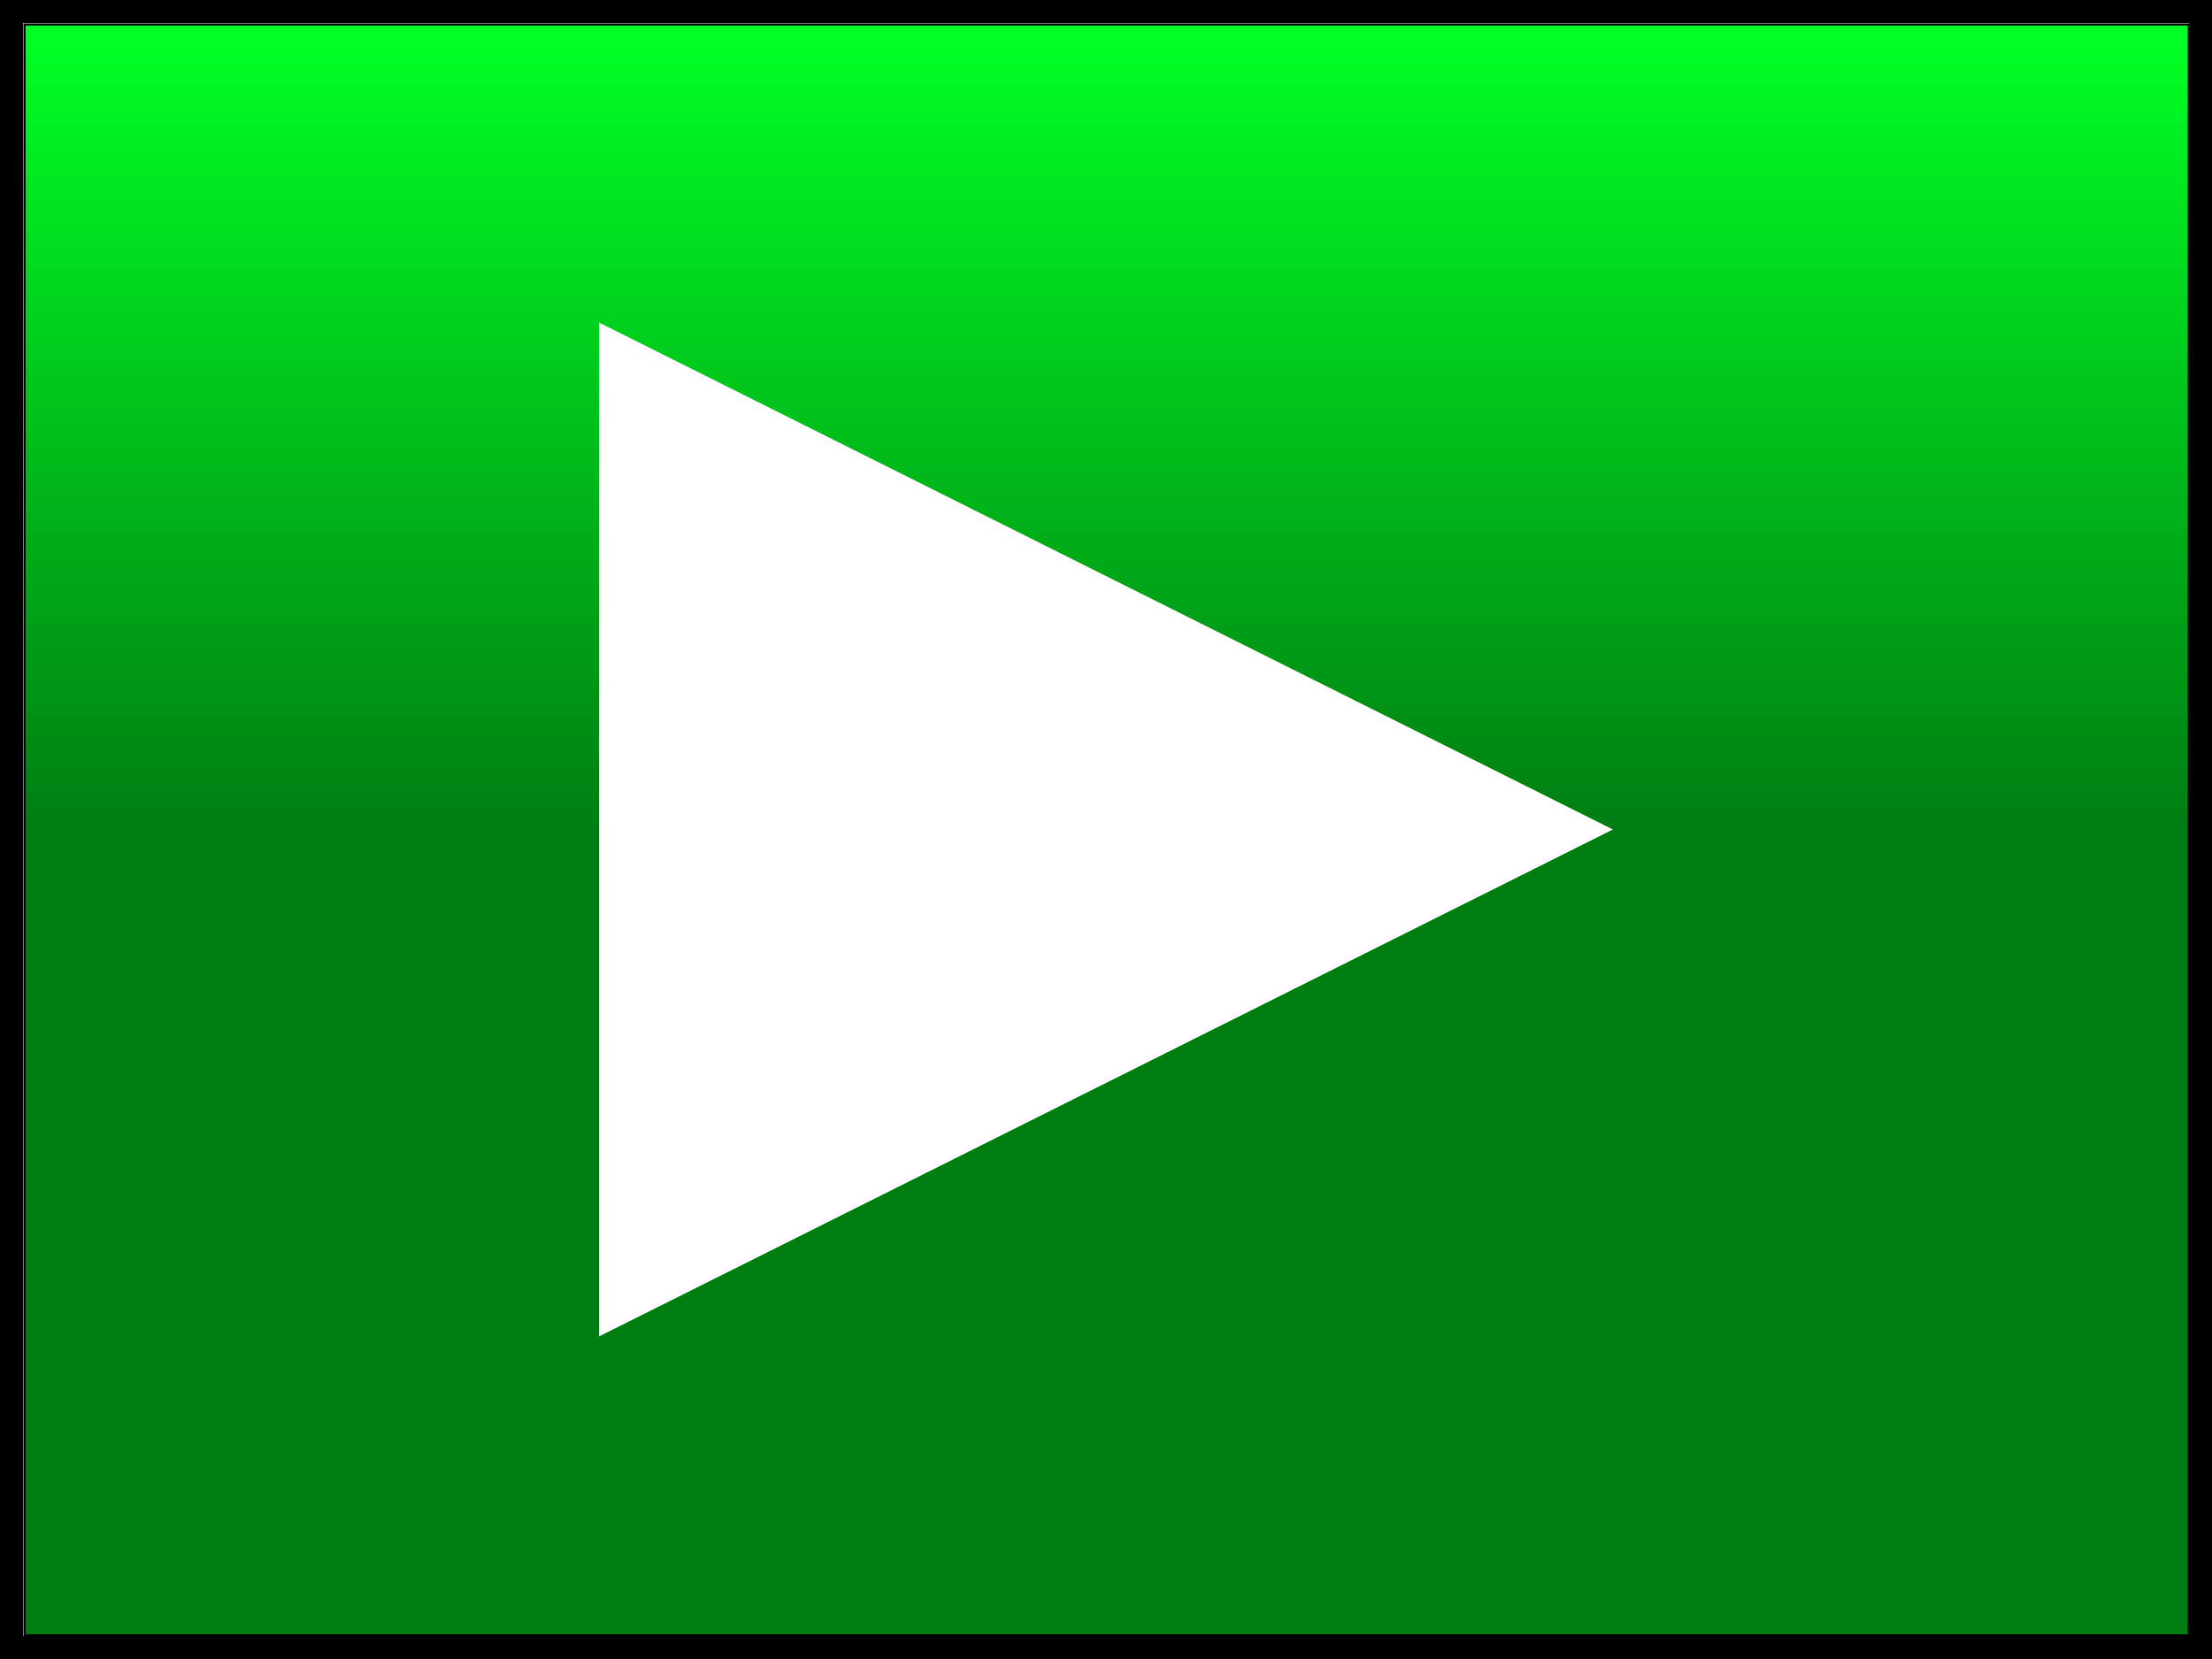
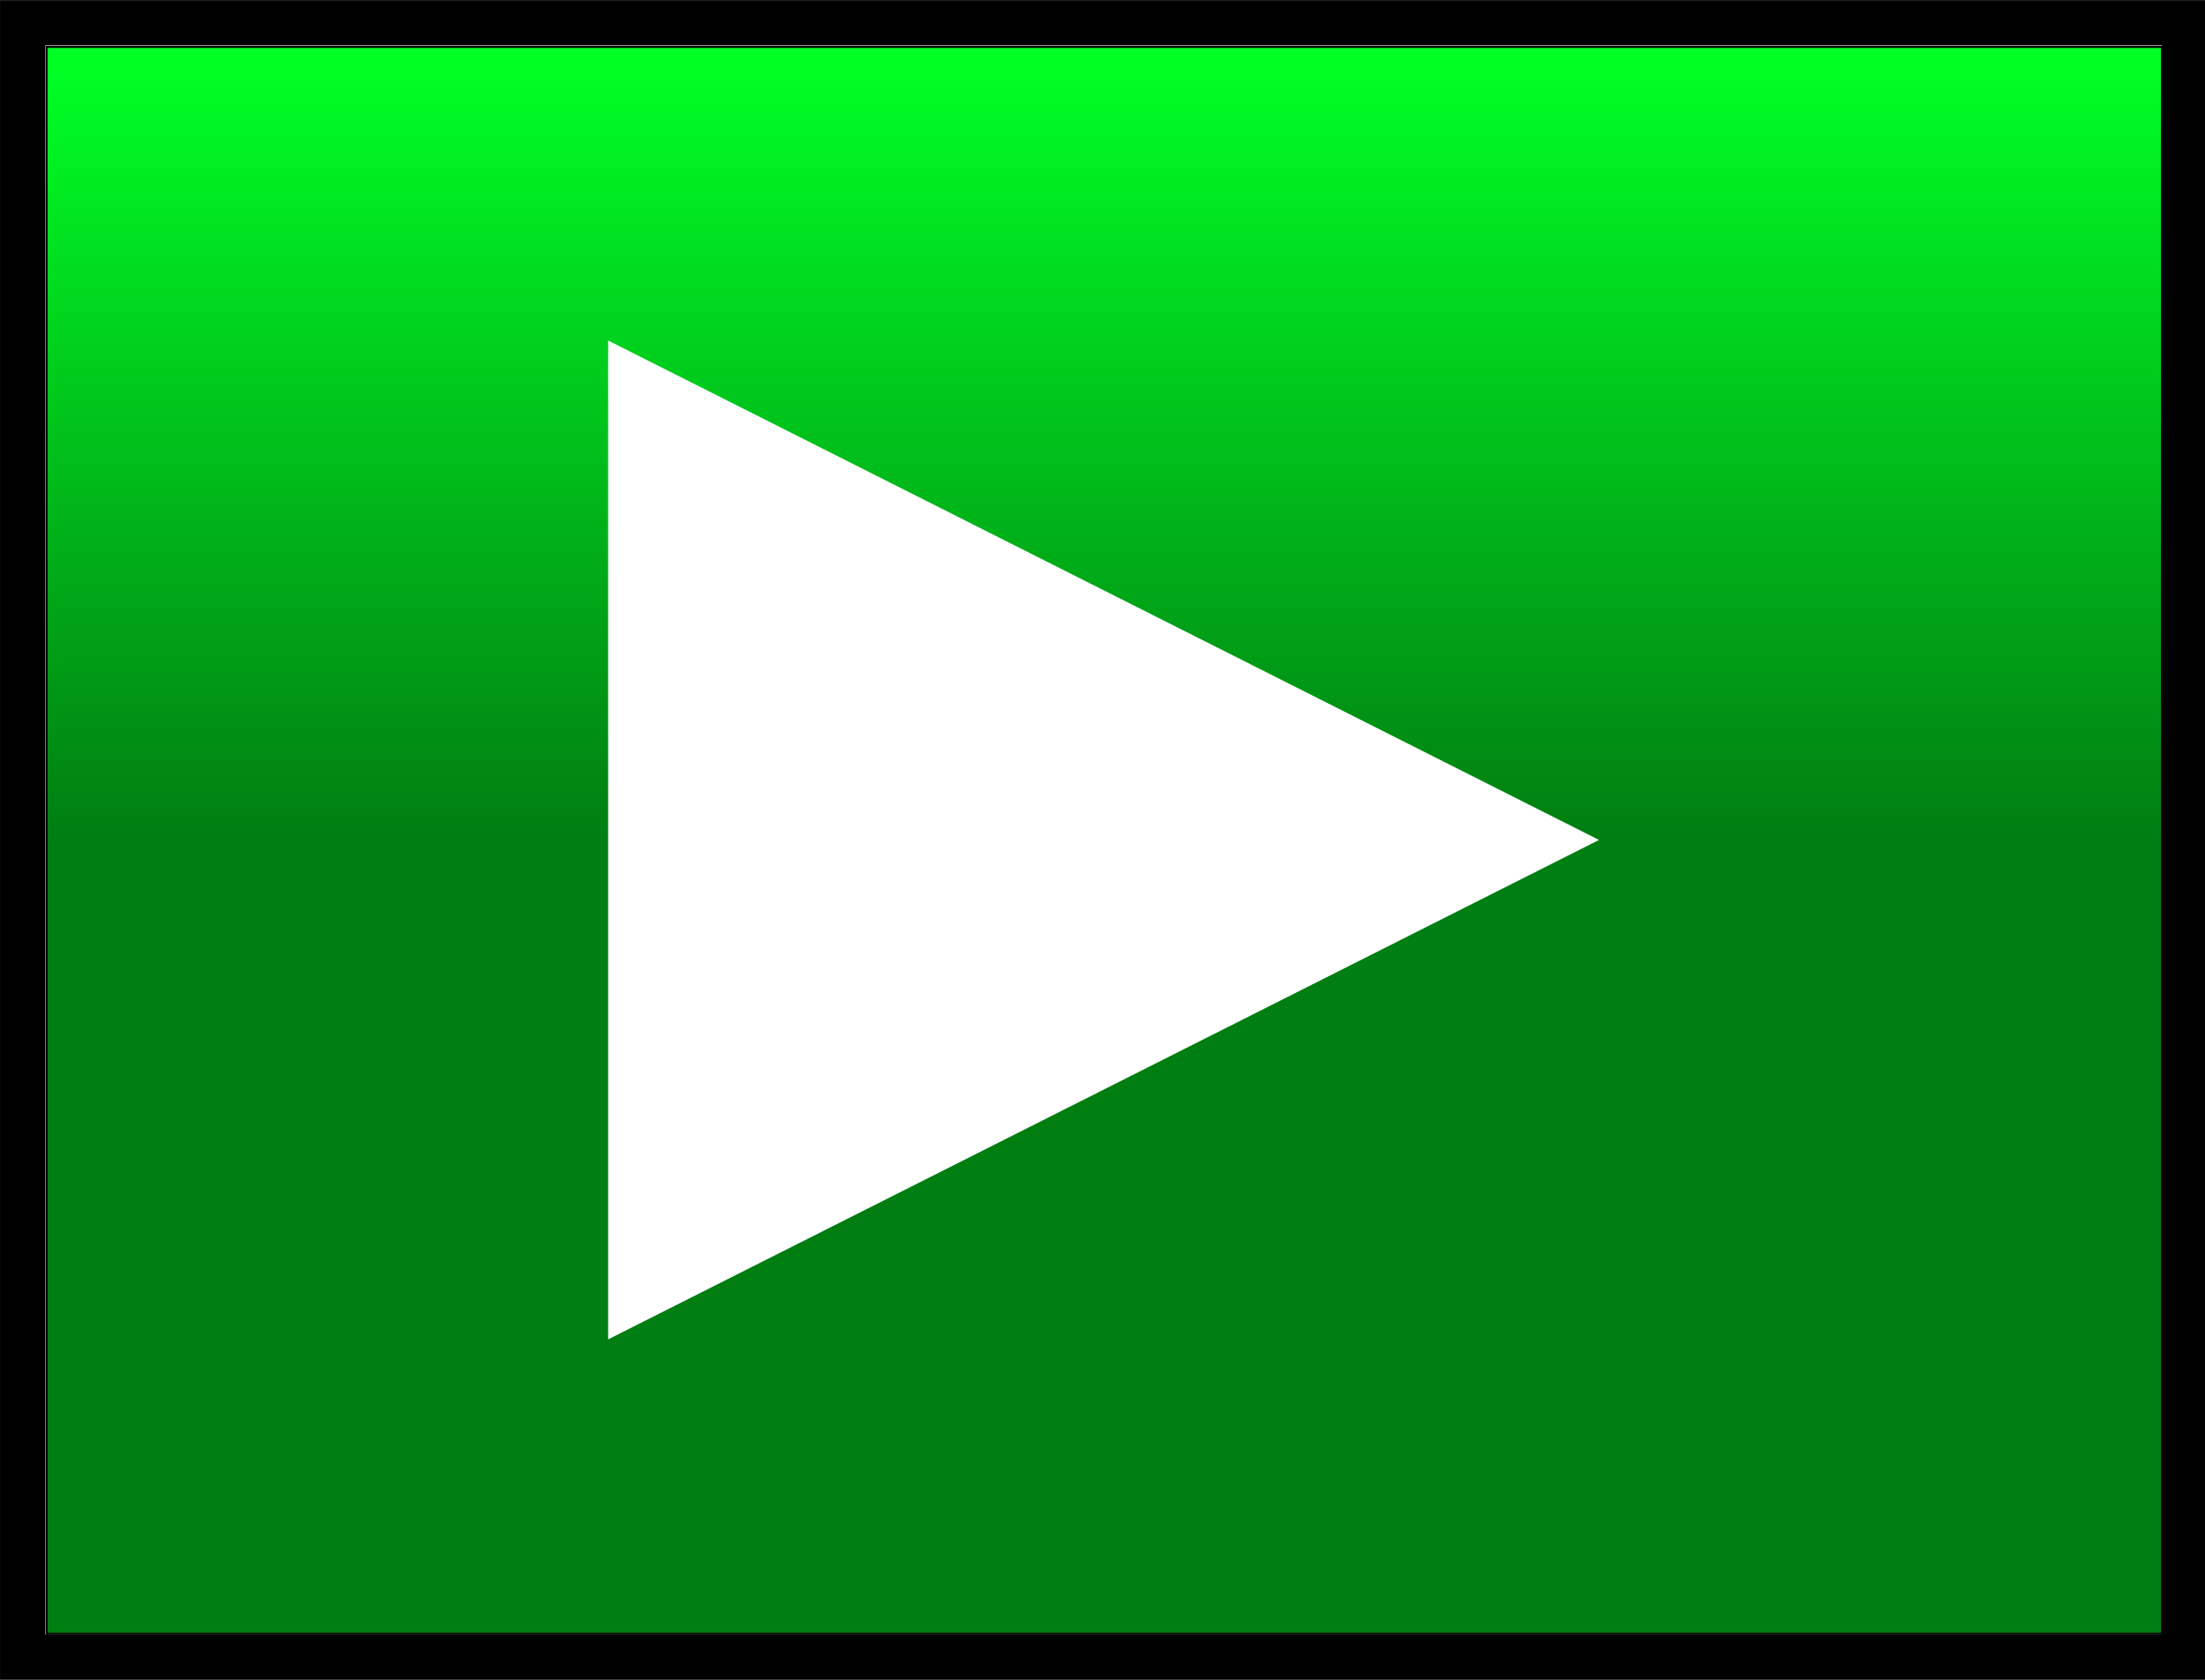
- <svg xmlns="http://www.w3.org/2000/svg" xmlns:xlink="http://www.w3.org/1999/xlink" width="48" height="36" id="svg2" version="1.1">
+ <svg xmlns="http://www.w3.org/2000/svg" xmlns:xlink="http://www.w3.org/1999/xlink" width="42" height="32" id="svg2" version="1.1">
  <defs id="defs4">
    <linearGradient id="linearGradient3788">
      <stop style="stop-color:#007e12;stop-opacity:1;" offset="0" id="stop3790" />
      <stop style="stop-color:#00ff24;stop-opacity:1;" offset="1" id="stop3792" />
    </linearGradient>
    <linearGradient id="linearGradient4190">
      <stop style="stop-color:#000000;stop-opacity:1;" offset="0" id="stop4192" />
      <stop style="stop-color:#000000;stop-opacity:0;" offset="1" id="stop4194" />
    </linearGradient>
    <linearGradient id="linearGradient3830">
      <stop style="stop-color:#e9e9e9;stop-opacity:1;" offset="0" id="stop3832" />
      <stop style="stop-color:#ffffff;stop-opacity:1;" offset="1" id="stop3834" />
    </linearGradient>
    <linearGradient id="linearGradient3830-9">
      <stop id="stop3832-8" offset="0" style="stop-color:#e9e9e9;stop-opacity:1;" />
      <stop id="stop3834-0" offset="1" style="stop-color:#ffffff;stop-opacity:1;" />
    </linearGradient>
    <linearGradient id="linearGradient3830-6">
      <stop id="stop3832-5" offset="0" style="stop-color:#e9e9e9;stop-opacity:1;" />
      <stop id="stop3834-7" offset="1" style="stop-color:#ffffff;stop-opacity:1;" />
    </linearGradient>
    <linearGradient id="linearGradient3830-1">
      <stop id="stop3832-9" offset="0" style="stop-color:#e9e9e9;stop-opacity:1;" />
      <stop id="stop3834-1" offset="1" style="stop-color:#ffffff;stop-opacity:1;" />
    </linearGradient>
    <linearGradient id="linearGradient3830-96">
      <stop id="stop3832-4" offset="0" style="stop-color:#e9e9e9;stop-opacity:1;" />
      <stop id="stop3834-8" offset="1" style="stop-color:#ffffff;stop-opacity:1;" />
    </linearGradient>
    <linearGradient id="linearGradient3830-98">
      <stop id="stop3832-41" offset="0" style="stop-color:#e9e9e9;stop-opacity:1;" />
      <stop id="stop3834-5" offset="1" style="stop-color:#ffffff;stop-opacity:1;" />
    </linearGradient>
    <linearGradient xlink:href="#linearGradient4190" id="linearGradient4196" x1="23.057" y1="17.92" x2="23.057" y2="-0.08" gradientUnits="userSpaceOnUse" />
    <linearGradient id="linearGradient3830-91">
      <stop id="stop3832-1" offset="0" style="stop-color:#e9e9e9;stop-opacity:1;" />
      <stop id="stop3834-9" offset="1" style="stop-color:#ffffff;stop-opacity:1;" />
    </linearGradient>
-     <linearGradient xlink:href="#linearGradient3788" id="linearGradient3794" x1="23.057" y1="17.92" x2="23.057" y2="0.92" gradientUnits="userSpaceOnUse" />
+     <linearGradient xlink:href="#linearGradient3788" id="linearGradient3794" x1="23.057" y1="17.92" x2="23.057" y2="0.92" gradientUnits="userSpaceOnUse" gradientTransform="matrix(0.8579237,0,0,0.8648969,-28.36943,1006.153)" />
    <linearGradient id="linearGradient3830-2">
      <stop id="stop3832-90" offset="0" style="stop-color:#e9e9e9;stop-opacity:1;" />
      <stop id="stop3834-4" offset="1" style="stop-color:#ffffff;stop-opacity:1;" />
    </linearGradient>
    <linearGradient id="linearGradient3830-3">
      <stop id="stop3832-0" offset="0" style="stop-color:#e9e9e9;stop-opacity:1;" />
      <stop id="stop3834-2" offset="1" style="stop-color:#ffffff;stop-opacity:1;" />
    </linearGradient>
  </defs>
-   <g id="layer1" transform="translate(0.0574176,-1016.442)">
+   <g id="layer1" transform="translate(0.0574176,-1020.442)">
    <g id="layer1-0" transform="translate(7.880082,13.37945)" style="fill:#ff0000">
      <g transform="translate(41.52864,4.392373)" id="layer1-1" style="fill:#ff0000" />
      <g transform="translate(28.35312,-1.688067)" id="layer1-8" style="fill:#b3b3b3">
        <g transform="translate(-7.490485,3.030458)" id="layer1-13" style="fill:#cccccc">
-           <rect style="fill:#ffffff;fill-opacity:1;stroke:#000000;stroke-width:1;stroke-linejoin:miter;stroke-miterlimit:4;stroke-dasharray:none" id="rect4118" width="48" height="36" x="-28.8" y="1001.72" />
-           <path style="fill:url(#linearGradient3794);fill-opacity:1;stroke:#000000;stroke-width:0.045;stroke-linejoin:miter;stroke-miterlimit:4;stroke-dasharray:none" d="m 0.532,18.009 0,-17.478 23.482,0 23.482,0 0,17.478 0,17.478 -23.482,0 -23.482,0 0,-17.478 z" id="path3018" transform="translate(-28.80014,1001.72)" />
+           <rect style="fill:#ffffff;fill-opacity:1;stroke:#000000;stroke-width:0.861;stroke-linejoin:miter;stroke-miterlimit:4;stroke-dasharray:none" id="rect4118" width="41.18" height="31.136" x="-28.369" y="1006.153" />
+           <path style="fill:url(#linearGradient3794);fill-opacity:1;stroke:#000000;stroke-width:0.038;stroke-linejoin:miter;stroke-miterlimit:4;stroke-dasharray:none" d="m -27.913,1021.729 0,-15.116 20.146,0 20.146,0 0,15.116 0,15.116 -20.146,0 -20.146,0 0,-15.116 z" id="path3018" />
          <g transform="translate(9.001443,-1.423898)" id="layer1-7">
-             <path id="path2996" d="m -24.802,1010.144 22,11 -22,11 z" style="fill:#ffffff;stroke:#b3b3b3;stroke-width:0;stroke-linecap:butt;stroke-linejoin:miter;stroke-miterlimit:4;stroke-opacity:1;stroke-dasharray:none" />
+             <path id="path2996" d="m -26.218,1013.631 18.874,9.514 -18.874,9.514 z" style="fill:#ffffff;stroke:#b3b3b3;stroke-width:0;stroke-linecap:butt;stroke-linejoin:miter;stroke-miterlimit:4;stroke-opacity:1;stroke-dasharray:none" />
          </g>
        </g>
      </g>
    </g>
  </g>
</svg>
